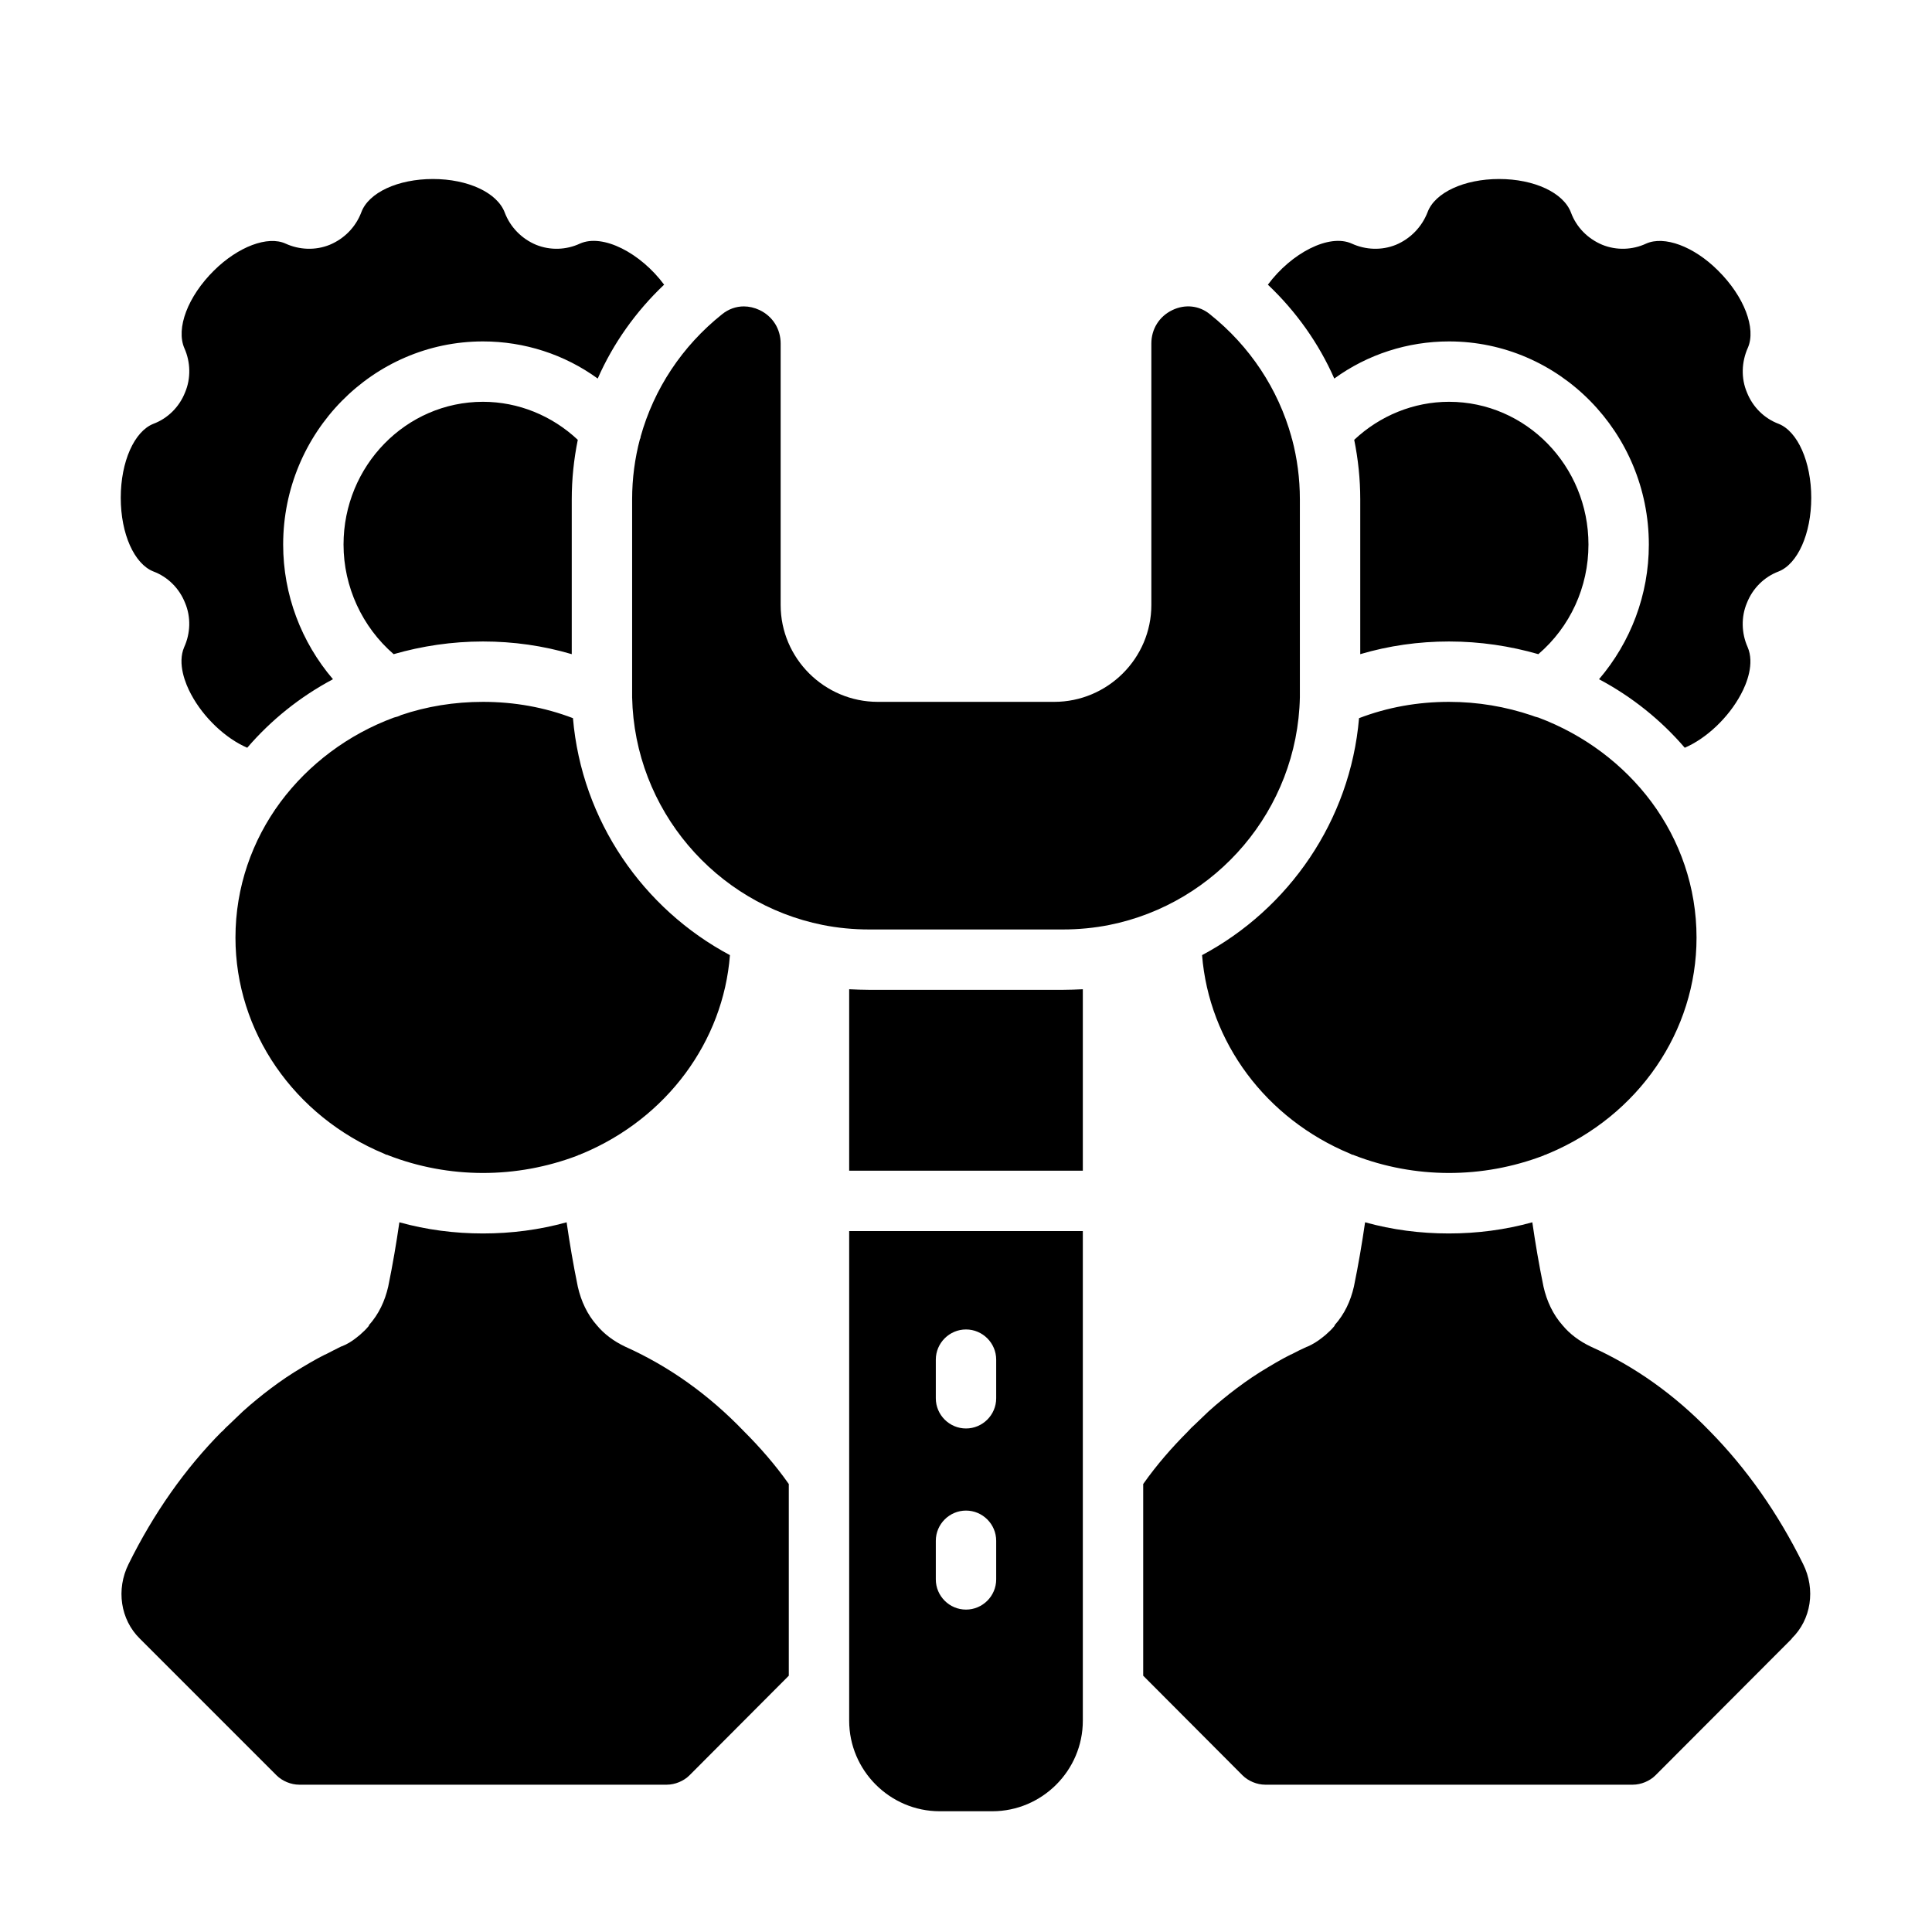
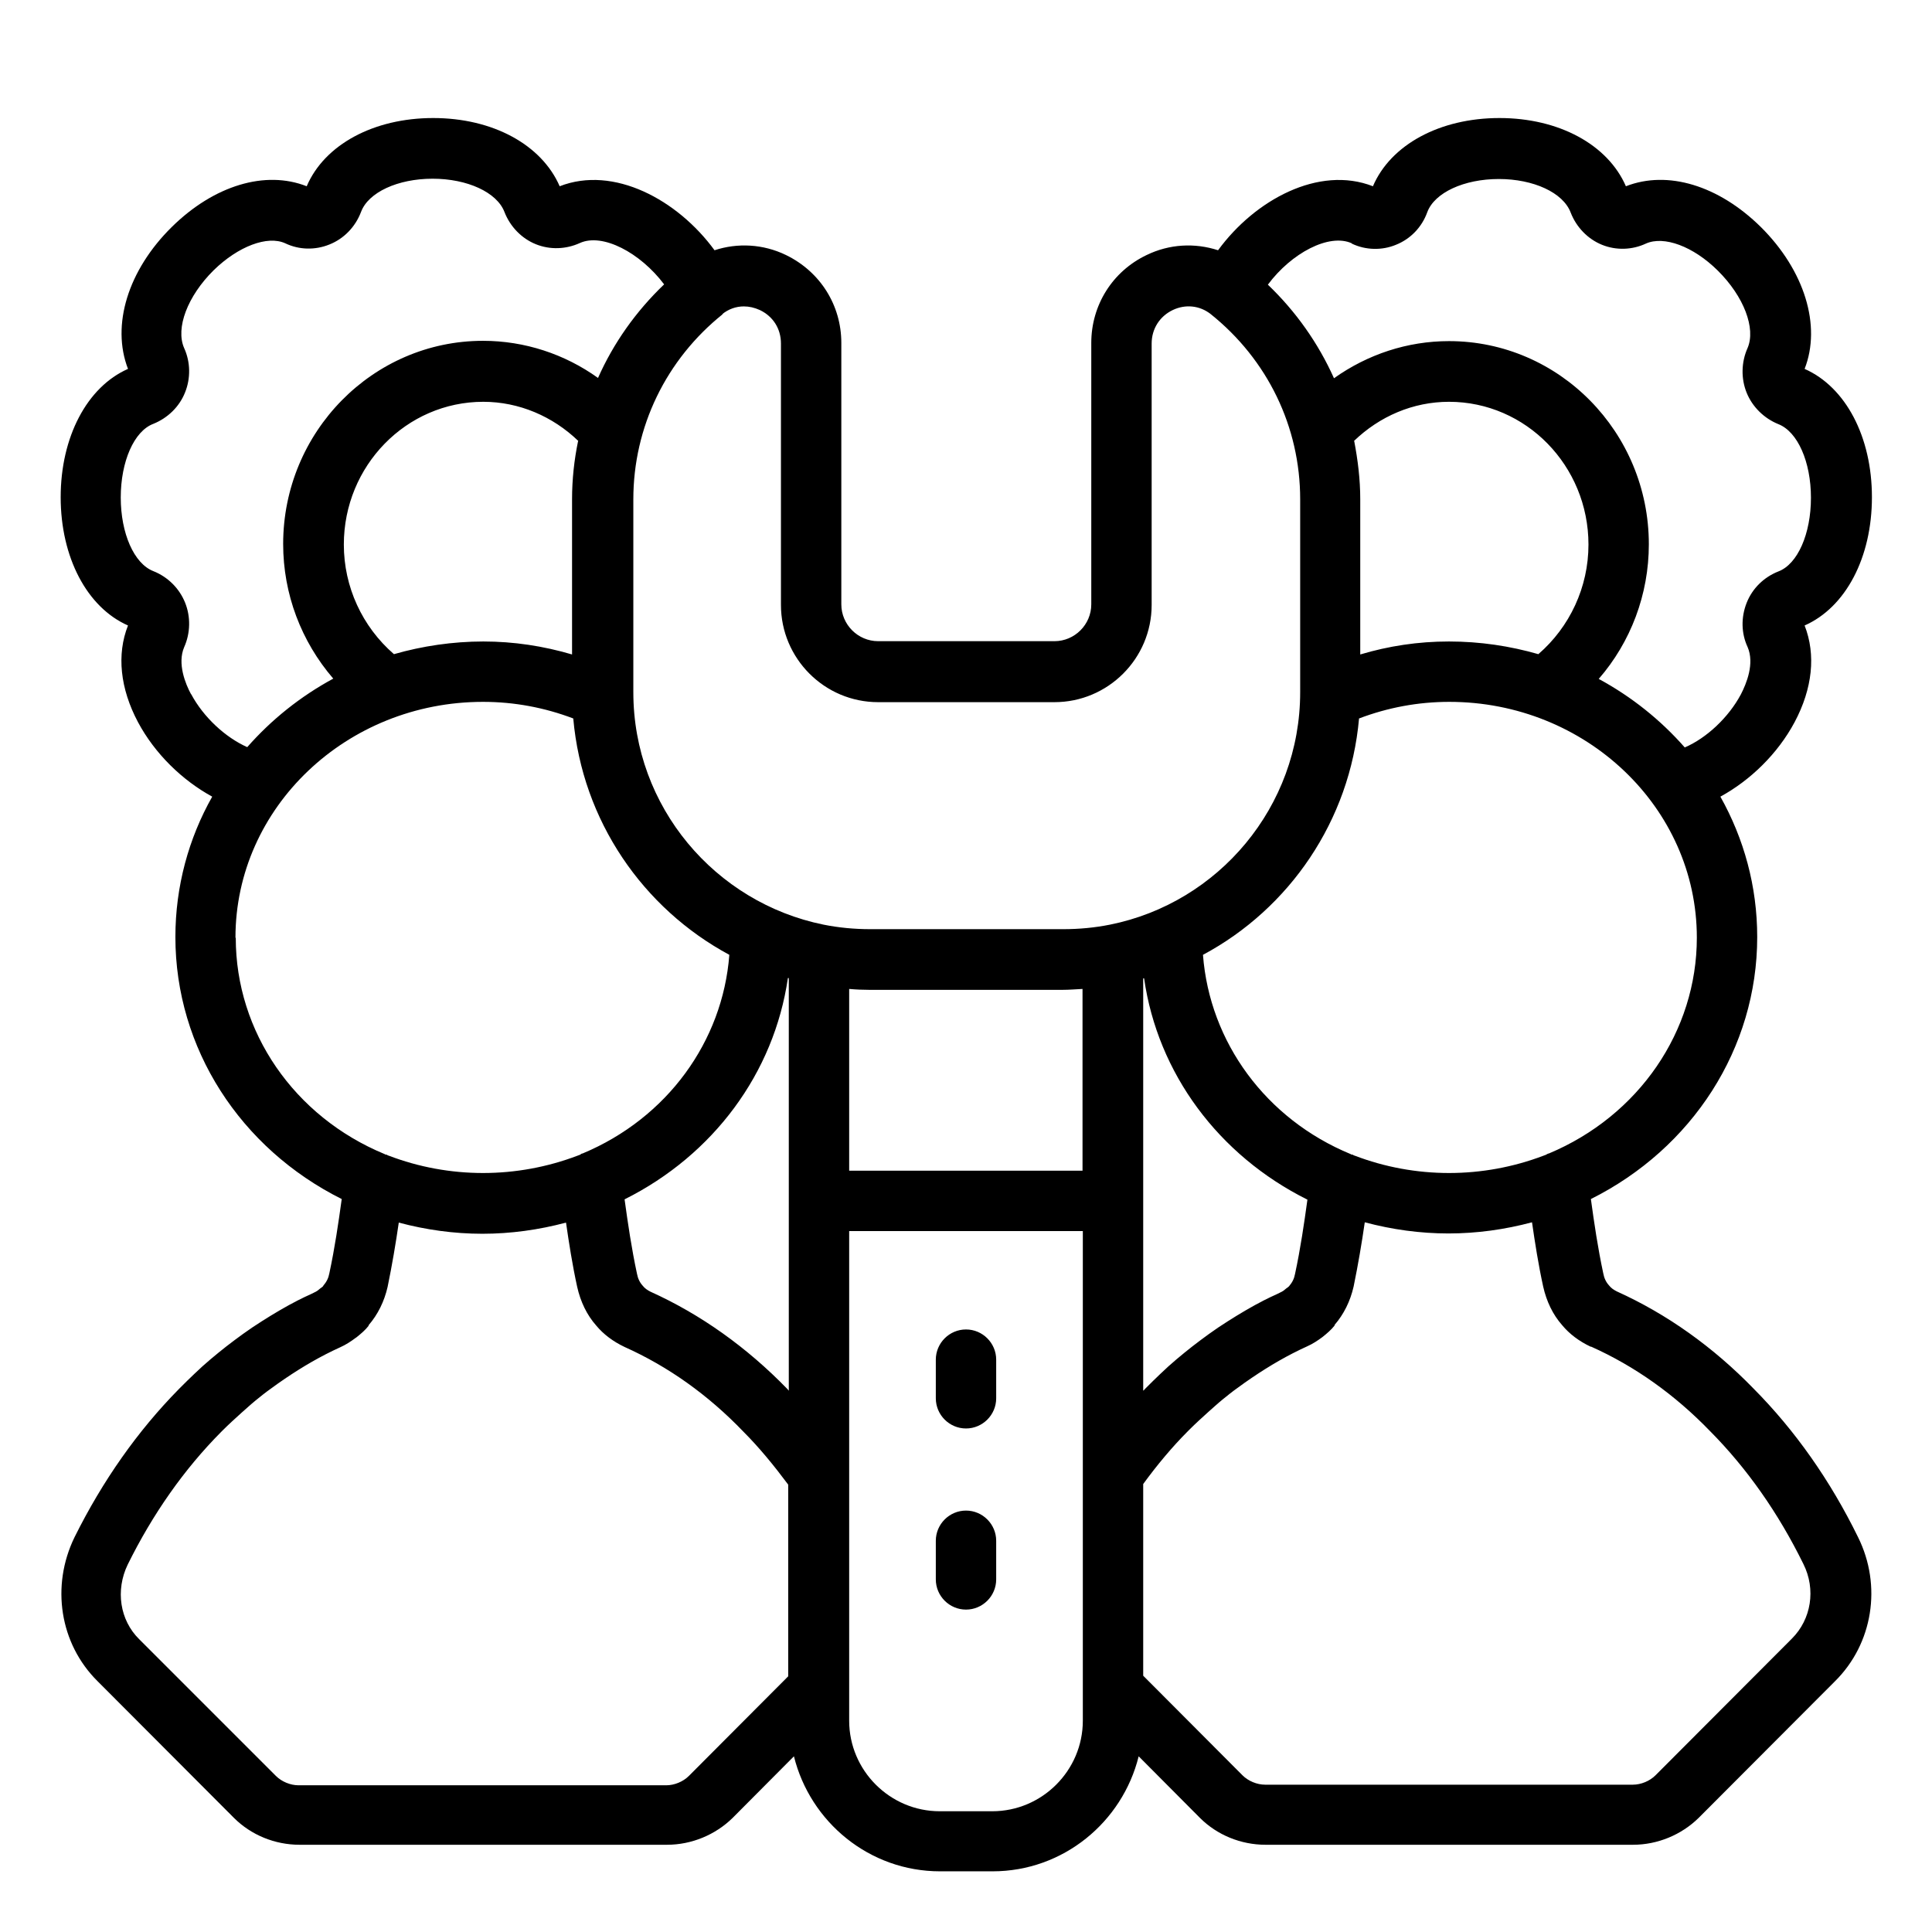
- <svg xmlns="http://www.w3.org/2000/svg" id="Gylph" viewBox="0 0 64 64">
-   <path fill="currentColor" d="M59.36,54.28l-4.52,4.53c-.19.19-.48.31-.75.31h-12.18c-.27,0-.56-.12-.75-.31l-3.29-3.3v-6.35c.45-.64.96-1.22,1.48-1.74.07-.08.15-.16.23-.23.08-.08.16-.15.24-.23.29-.29.61-.55.91-.79.32-.25.65-.49,1-.71.39-.24.71-.43,1.03-.59h.01c.17-.09.35-.18.53-.26h.01c.18-.08.34-.18.49-.3.08-.06.15-.12.22-.19.07-.06.13-.13.19-.2t0-.02c.33-.37.53-.8.64-1.28.15-.73.27-1.44.37-2.13.9.25,1.83.37,2.77.37s1.87-.12,2.77-.37c.1.69.22,1.4.37,2.13.11.49.32.93.63,1.28.24.29.56.53.94.71,1.45.65,2.77,1.59,3.94,2.8,1.22,1.24,2.26,2.72,3.09,4.4.42.84.27,1.84-.38,2.47ZM58.92,14.04c-.48-.18-.86-.56-1.05-1.04-.2-.47-.18-1.01.03-1.48.28-.64-.12-1.7-.99-2.56-.8-.8-1.78-1.16-2.38-.89-.45.21-.98.23-1.45.04-.48-.2-.86-.58-1.04-1.07-.25-.66-1.22-1.11-2.38-1.11s-2.13.45-2.37,1.1c-.19.49-.57.88-1.05,1.08-.47.19-1,.17-1.46-.04-.75-.34-2,.31-2.78,1.36.94.89,1.69,1.95,2.2,3.11,1.1-.8,2.43-1.23,3.8-1.23,3.65,0,6.62,3.02,6.62,6.73,0,1.66-.6,3.23-1.65,4.46,1.09.58,2.05,1.35,2.84,2.27.72-.31,1.45-1,1.86-1.77.19-.35.46-1.02.22-1.57-.2-.45-.22-.99-.02-1.46.19-.48.57-.86,1.05-1.04.63-.25,1.08-1.25,1.08-2.44s-.45-2.2-1.08-2.45ZM39.82,31.64c.23,2.88,2.11,5.42,4.91,6.58.02.01.04.02.06.03.03,0,.05.01.07.02,2.01.78,4.25.78,6.27.01.02-.01.05-.03.08-.03.03-.02.06-.03.09-.04,2.98-1.25,4.9-4.05,4.9-7.15,0-1.67-.55-3.22-1.49-4.49-.93-1.25-2.23-2.23-3.75-2.8-.08-.02-.15-.04-.22-.07-.86-.29-1.78-.45-2.74-.45-1.04,0-2.04.18-2.98.54-.29,3.4-2.33,6.32-5.2,7.85ZM48,21.25c1.03,0,2.02.15,2.96.42,1.05-.9,1.66-2.22,1.66-3.63,0-2.61-2.07-4.73-4.62-4.73-1.17,0-2.29.46-3.14,1.26.13.64.2,1.3.2,1.97v5.13c.95-.28,1.93-.42,2.94-.42ZM42.78,14.47c-.44-1.58-1.37-3-2.7-4.06-.35-.29-.82-.34-1.24-.14-.44.21-.7.63-.7,1.11v8.66c0,1.77-1.45,3.21-3.22,3.21h-5.84c-1.77,0-3.22-1.44-3.22-3.21v-8.66c0-.48-.26-.9-.7-1.11-.17-.08-.35-.12-.52-.12-.26,0-.51.09-.72.26-1.33,1.06-2.26,2.48-2.7,4.06,0,.02,0,.05-.02.07-.17.64-.26,1.31-.26,2v6.56c.08,3.73,2.77,6.83,6.31,7.54.5.1,1.02.15,1.55.15h6.4c.53,0,1.05-.05,1.55-.15,3.54-.71,6.23-3.81,6.31-7.54v-6.56c0-.69-.09-1.36-.26-2-.01-.02-.02-.05-.02-.07ZM28.13,40.78h7.74v16.22c0,1.65-1.35,3-3,3h-1.74c-1.65,0-3-1.35-3-3v-16.22ZM31,46.32c0,.55.45,1,1,1s1-.45,1-1v-1.28c0-.55-.45-1-1-1s-1,.45-1,1v1.28ZM31,52.32c0,.55.45,1,1,1s1-.45,1-1v-1.28c0-.55-.45-1-1-1s-1,.45-1,1v1.28ZM35.87,32.77c-.22.01-.45.02-.67.02h-6.4c-.22,0-.45-.01-.67-.02v6.01h7.74v-6.01ZM7.35,47.42c-1.22,1.23-2.26,2.71-3.09,4.39-.42.84-.27,1.84.37,2.47l4.53,4.53c.19.19.48.31.75.31h12.18c.27,0,.56-.12.75-.31l3.29-3.3v-6.35c-.45-.64-.96-1.22-1.48-1.74-1.17-1.22-2.49-2.16-3.94-2.81-.38-.18-.7-.42-.94-.71-.31-.35-.52-.79-.63-1.28-.15-.73-.27-1.44-.37-2.13-.9.25-1.83.37-2.77.37s-1.87-.12-2.77-.37c-.1.69-.22,1.4-.37,2.13-.11.48-.31.91-.64,1.28t0,.02c-.06.07-.12.14-.19.2-.07.07-.14.13-.22.19-.15.12-.31.22-.49.29h-.01c-.18.09-.36.18-.53.27h-.01c-.32.16-.64.35-1.03.59-.35.22-.68.46-1,.71-.3.24-.62.5-.91.79-.08.08-.16.15-.24.23-.08.07-.16.15-.23.23ZM9.29,26.57c-.94,1.27-1.49,2.82-1.49,4.49,0,3.11,1.94,5.92,4.93,7.16.02.01.04.02.06.03.03,0,.05.01.07.02,2.01.78,4.25.78,6.27.01.02-.01.05-.03.08-.03.03-.02.06-.03.09-.04,2.79-1.17,4.66-3.71,4.88-6.57-2.87-1.53-4.91-4.45-5.2-7.85-.94-.36-1.94-.54-2.98-.54-.95,0-1.87.15-2.72.44-.07.04-.15.06-.23.08-1.52.56-2.83,1.55-3.76,2.8ZM5.08,18.93c.48.18.86.56,1.05,1.04.2.47.18,1.01-.03,1.47-.23.54.04,1.21.23,1.56.41.77,1.14,1.46,1.86,1.77.79-.92,1.75-1.69,2.84-2.27-1.05-1.23-1.65-2.8-1.65-4.46,0-3.71,2.97-6.73,6.62-6.73,1.37,0,2.7.43,3.8,1.23.51-1.16,1.26-2.22,2.2-3.11-.78-1.05-2.03-1.7-2.79-1.36-.45.21-.98.23-1.45.04-.48-.2-.86-.59-1.04-1.07-.25-.66-1.22-1.11-2.38-1.11s-2.13.45-2.37,1.1c-.19.5-.57.88-1.05,1.08-.47.19-1,.17-1.46-.04-.59-.27-1.57.1-2.37.89-.87.86-1.27,1.92-.98,2.58.2.45.22.99.02,1.46-.19.48-.57.86-1.05,1.04-.63.25-1.08,1.25-1.08,2.45s.45,2.19,1.08,2.44ZM16,21.25c1.01,0,1.99.14,2.94.42v-5.13c0-.67.07-1.33.2-1.97-.85-.8-1.97-1.26-3.14-1.26-2.55,0-4.62,2.12-4.62,4.73,0,1.4.62,2.73,1.66,3.63.94-.27,1.93-.42,2.96-.42Z" />
+ <svg xmlns="http://www.w3.org/2000/svg" id="Expanded" viewBox="0 0 64 64">
+   <path d="M10.7,42.61s0,0,0,0c-.03.03-.06.05-.09.07-.05.04-.09.08-.15.11l-.14.07c-.16.07-.32.15-.46.22-.37.19-.75.41-1.19.69-.43.27-.82.56-1.17.83-.33.26-.71.57-1.06.91-.15.14-.31.3-.47.46-.01.01-.03.03-.04.04,0,0,0,0,0,0-1.37,1.39-2.53,3.04-3.46,4.91-.79,1.62-.49,3.53.76,4.77l4.52,4.53c.57.57,1.36.89,2.17.89h12.18c.81,0,1.6-.33,2.17-.89l2.03-2.04c.54,2.18,2.5,3.81,4.84,3.81h1.74c2.34,0,4.3-1.63,4.84-3.81l2.03,2.04c.57.57,1.36.89,2.17.89h12.18c.81,0,1.6-.33,2.17-.89l4.52-4.53c1.25-1.24,1.56-3.16.76-4.77-.92-1.88-2.09-3.54-3.46-4.92-1.34-1.38-2.87-2.47-4.53-3.22-.1-.05-.19-.11-.26-.2-.1-.11-.16-.24-.19-.4-.18-.84-.3-1.66-.41-2.46,3.36-1.68,5.51-4.99,5.51-8.68,0-1.68-.44-3.26-1.22-4.65.99-.54,1.9-1.42,2.46-2.47.59-1.11.71-2.23.33-3.2,1.36-.6,2.23-2.25,2.23-4.25s-.87-3.65-2.23-4.25c.56-1.43,0-3.26-1.45-4.7-1.4-1.38-3.09-1.89-4.47-1.35-.6-1.38-2.22-2.26-4.19-2.26s-3.6.88-4.19,2.26c-1.79-.7-3.91.45-5.13,2.12-.77-.25-1.61-.21-2.37.16-1.13.54-1.83,1.66-1.83,2.91v8.66c0,.67-.55,1.22-1.22,1.22h-5.84c-.67,0-1.22-.55-1.22-1.22v-8.66c0-1.25-.7-2.36-1.83-2.91-.76-.37-1.61-.41-2.37-.16-1.22-1.67-3.34-2.82-5.13-2.12-.6-1.38-2.22-2.26-4.19-2.26s-3.6.88-4.19,2.26c-1.37-.54-3.07-.03-4.47,1.35-1.45,1.43-2.01,3.25-1.45,4.7-1.36.6-2.23,2.26-2.23,4.25s.87,3.65,2.23,4.25c-.38.96-.26,2.09.33,3.2.56,1.05,1.47,1.93,2.46,2.47-.78,1.38-1.22,2.97-1.22,4.65,0,3.69,2.15,7,5.51,8.68-.11.8-.23,1.62-.41,2.46-.03.16-.09.28-.2.41ZM26.13,46.07s-.03-.04-.05-.06c-1.34-1.38-2.87-2.47-4.53-3.22-.1-.05-.19-.11-.26-.2-.1-.11-.16-.24-.19-.4-.18-.84-.3-1.66-.41-2.46,2.94-1.47,4.95-4.18,5.41-7.33.01,0,.02,0,.03,0v13.66ZM35.87,57c0,1.65-1.35,3-3,3h-1.74c-1.65,0-3-1.35-3-3v-16.22h7.74v16.22ZM35.87,38.78h-7.74v-6.02c.22.02.45.03.67.03h6.39c.23,0,.45-.02.67-.03v6.02ZM52.71,44.61c1.45.65,2.77,1.59,3.94,2.8,1.22,1.23,2.26,2.71,3.09,4.4.42.84.26,1.83-.38,2.47l-4.52,4.53c-.19.19-.48.31-.75.31h-12.18c-.27,0-.56-.12-.75-.31l-3.29-3.3v-6.35c.46-.63.96-1.23,1.48-1.75.02-.02.04-.04.06-.06.2-.2.41-.39.62-.58.16-.14.31-.28.47-.41.16-.13.32-.26.49-.38.16-.12.32-.23.48-.34.59-.4,1.19-.75,1.83-1.04.18-.08.35-.19.51-.31.15-.12.29-.24.4-.38,0,0,0,0,0-.01,0,0,0,0,0,0,0,0,0,0,0-.01.31-.36.52-.79.63-1.27.15-.73.27-1.44.37-2.13.9.24,1.83.37,2.77.37s1.87-.13,2.77-.37c.1.69.21,1.4.37,2.13.11.49.32.93.63,1.28.24.29.56.53.94.71ZM37.87,46.07v-13.66s.02,0,.03,0c.45,3.14,2.46,5.86,5.41,7.33-.11.8-.23,1.62-.41,2.46-.03.16-.09.28-.2.41,0,0,0,0,0,0-.03.03-.06.05-.09.07-.05.04-.09.08-.15.11l-.14.07c-.16.07-.32.15-.46.22-.37.19-.75.41-1.19.69-.43.27-.82.56-1.17.83-.33.26-.71.57-1.06.91-.16.15-.31.3-.47.46-.01.01-.03.03-.04.04,0,0,0,0,0,0-.02.02-.03.04-.05.05ZM51.3,38.21s-.06.02-.08.04c0,0,0,0,0,0-.03.01-.06.02-.08.03-2.02.77-4.26.77-6.27,0-.02,0-.04-.02-.06-.03,0,0-.01,0-.02,0-.02,0-.03-.01-.05-.02-2.81-1.16-4.67-3.71-4.89-6.6,2.86-1.53,4.87-4.44,5.17-7.83.95-.36,1.95-.55,2.99-.55,4.52,0,8.2,3.5,8.2,7.81,0,3.1-1.92,5.9-4.9,7.15ZM44.85,14.61c.85-.82,1.96-1.3,3.15-1.3,2.55,0,4.62,2.12,4.62,4.73,0,1.41-.62,2.73-1.66,3.63-.94-.27-1.93-.42-2.96-.42s-2,.15-2.94.43v-5.14c0-.66-.08-1.3-.2-1.93ZM44.78,8.07c.46.22,1,.23,1.46.04.48-.19.86-.58,1.04-1.08.24-.65,1.22-1.1,2.37-1.1s2.13.45,2.38,1.11c.19.49.57.88,1.04,1.07.47.19,1,.17,1.45-.04.6-.27,1.57.09,2.38.89.87.86,1.27,1.92.99,2.57-.21.47-.22,1.01-.03,1.48.19.47.58.85,1.05,1.04.64.25,1.08,1.25,1.08,2.44s-.44,2.2-1.08,2.44c-.48.19-.86.56-1.05,1.04s-.18,1.01.03,1.46c.24.55-.04,1.22-.22,1.57-.41.77-1.14,1.45-1.86,1.76-.8-.91-1.76-1.68-2.85-2.27,1.06-1.22,1.66-2.8,1.66-4.46,0-3.71-2.97-6.73-6.62-6.73-1.38,0-2.7.44-3.81,1.23-.52-1.16-1.26-2.21-2.19-3.1.78-1.05,2.03-1.71,2.78-1.37ZM23.92,10.41c.21-.17.46-.26.72-.26.18,0,.35.04.53.12.44.21.7.62.7,1.11v8.66c0,1.77,1.44,3.22,3.22,3.22h5.84c1.77,0,3.22-1.44,3.22-3.22v-8.66c0-.48.26-.9.7-1.11.42-.2.89-.15,1.25.13,1.89,1.51,2.97,3.74,2.97,6.14v6.39c0,3.8-2.71,6.98-6.3,7.7,0,0,0,0,0,0,0,0,0,0,0,0-.5.1-1.02.15-1.55.15h-6.39c-.53,0-1.05-.05-1.55-.15,0,0,0,0,0,0,0,0,0,0,0,0-3.59-.73-6.3-3.9-6.3-7.7v-6.39c0-2.39,1.08-4.63,2.97-6.14ZM6.33,23c-.19-.35-.46-1.02-.23-1.56.21-.47.22-1.01.03-1.48s-.57-.85-1.05-1.04c-.64-.25-1.08-1.25-1.08-2.44s.44-2.2,1.08-2.44c.47-.19.86-.56,1.05-1.04.19-.47.18-1.01-.03-1.47-.29-.66.11-1.72.98-2.58.81-.79,1.78-1.16,2.37-.89.46.22.99.23,1.46.04.48-.19.86-.58,1.05-1.08.24-.65,1.22-1.1,2.37-1.1s2.13.45,2.38,1.1c.19.49.57.88,1.04,1.07.47.19,1,.17,1.46-.04.75-.34,2,.32,2.79,1.37-.94.9-1.68,1.95-2.19,3.1-1.1-.79-2.43-1.23-3.81-1.23-3.65,0-6.62,3.02-6.62,6.73,0,1.66.6,3.23,1.66,4.46-1.09.59-2.05,1.36-2.85,2.27-.72-.32-1.45-.99-1.86-1.76ZM19.15,14.61c-.13.63-.2,1.27-.2,1.93v5.14c-.95-.28-1.93-.43-2.94-.43s-2.02.15-2.96.42c-1.05-.91-1.66-2.23-1.66-3.63,0-2.61,2.07-4.73,4.62-4.73,1.18,0,2.3.48,3.15,1.3ZM7.8,31.06c0-4.31,3.68-7.81,8.2-7.81,1.04,0,2.04.19,2.99.55.3,3.39,2.31,6.29,5.17,7.83-.22,2.87-2.06,5.41-4.86,6.58-.03,0-.06.02-.08.04,0,0,0,0,0,0-.03.01-.06.02-.08.03-2.02.77-4.26.77-6.27,0-.02,0-.04-.02-.06-.03,0,0-.01,0-.02,0-.02,0-.03-.01-.05-.02-3-1.24-4.93-4.05-4.93-7.16ZM11.81,44.3c.15-.12.29-.24.4-.38,0,0,0,0,0-.01,0,0,0,0,0,0,0,0,0,0,0-.01.31-.36.52-.79.63-1.27.15-.73.27-1.44.37-2.13.9.24,1.83.37,2.77.37s1.87-.13,2.77-.37c.1.69.21,1.4.37,2.13.11.49.32.93.63,1.28.24.29.56.53.94.71,1.45.65,2.77,1.59,3.94,2.81.52.52,1.01,1.12,1.48,1.75v6.35l-3.29,3.3c-.19.19-.48.31-.75.31h-12.18c-.27,0-.56-.12-.75-.31l-4.53-4.53c-.64-.63-.79-1.62-.38-2.47.83-1.68,1.87-3.16,3.09-4.39.02-.02.04-.04.06-.06.2-.2.41-.39.62-.58.16-.14.31-.28.47-.41.16-.13.32-.26.49-.38.16-.12.32-.23.48-.34.59-.4,1.19-.75,1.83-1.04.18-.08.35-.19.51-.31ZM31,46.32v-1.28c0-.55.45-1,1-1s1,.45,1,1v1.28c0,.55-.45,1-1,1s-1-.45-1-1ZM31,52.32v-1.28c0-.55.45-1,1-1s1,.45,1,1v1.28c0,.55-.45,1-1,1s-1-.45-1-1Z" />
</svg>
